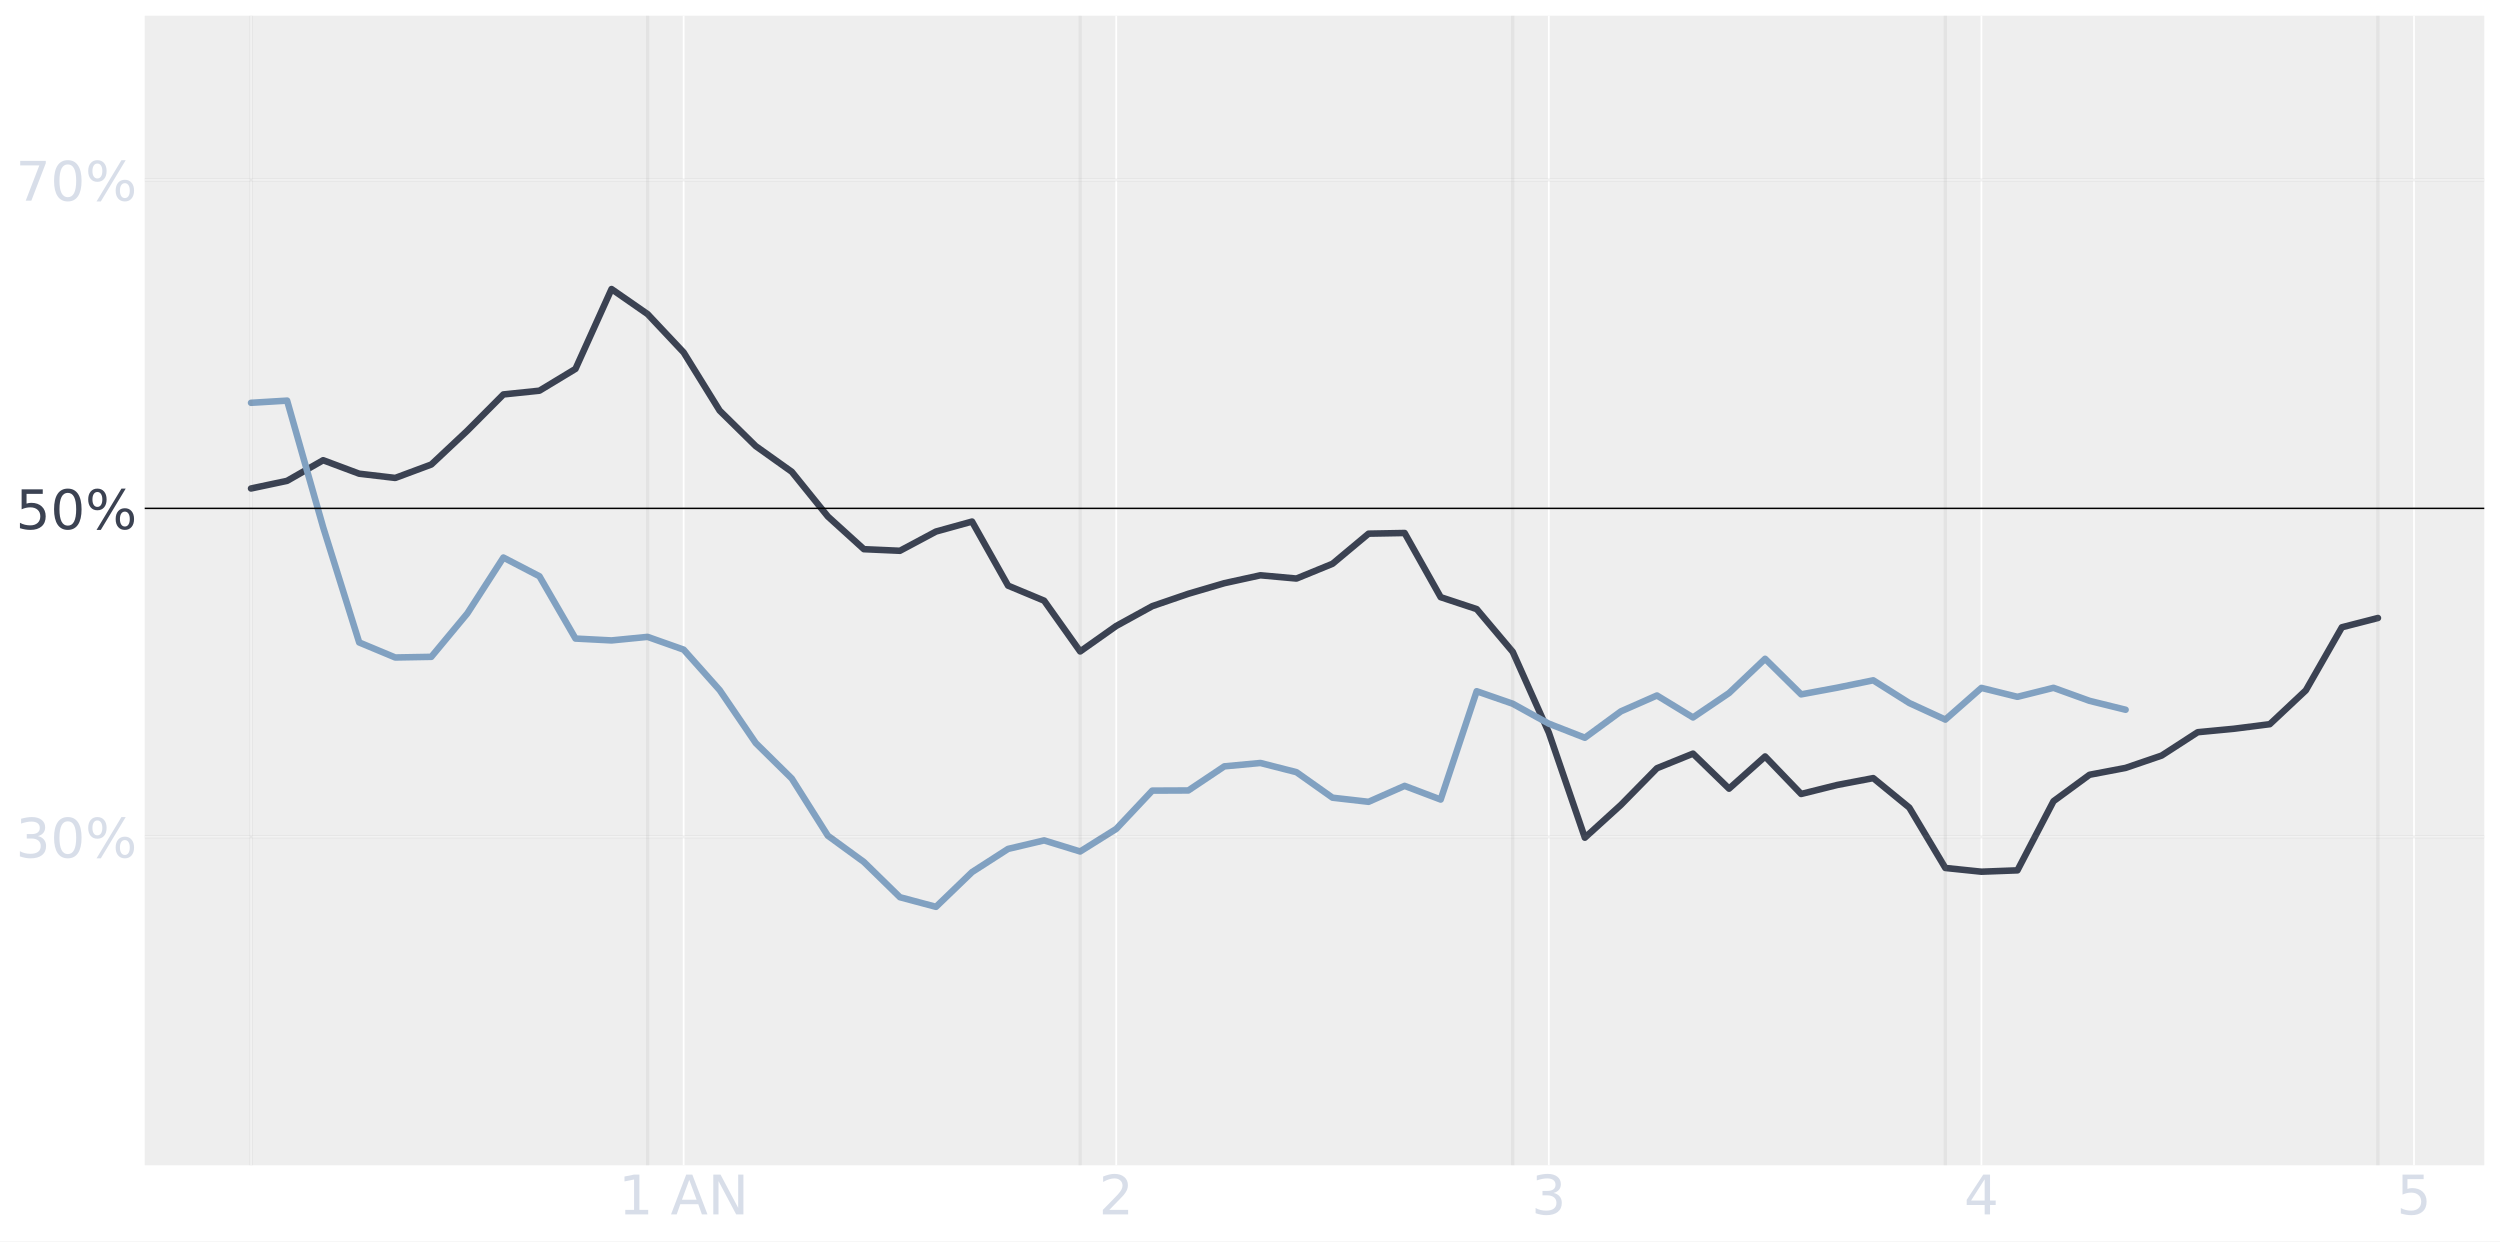
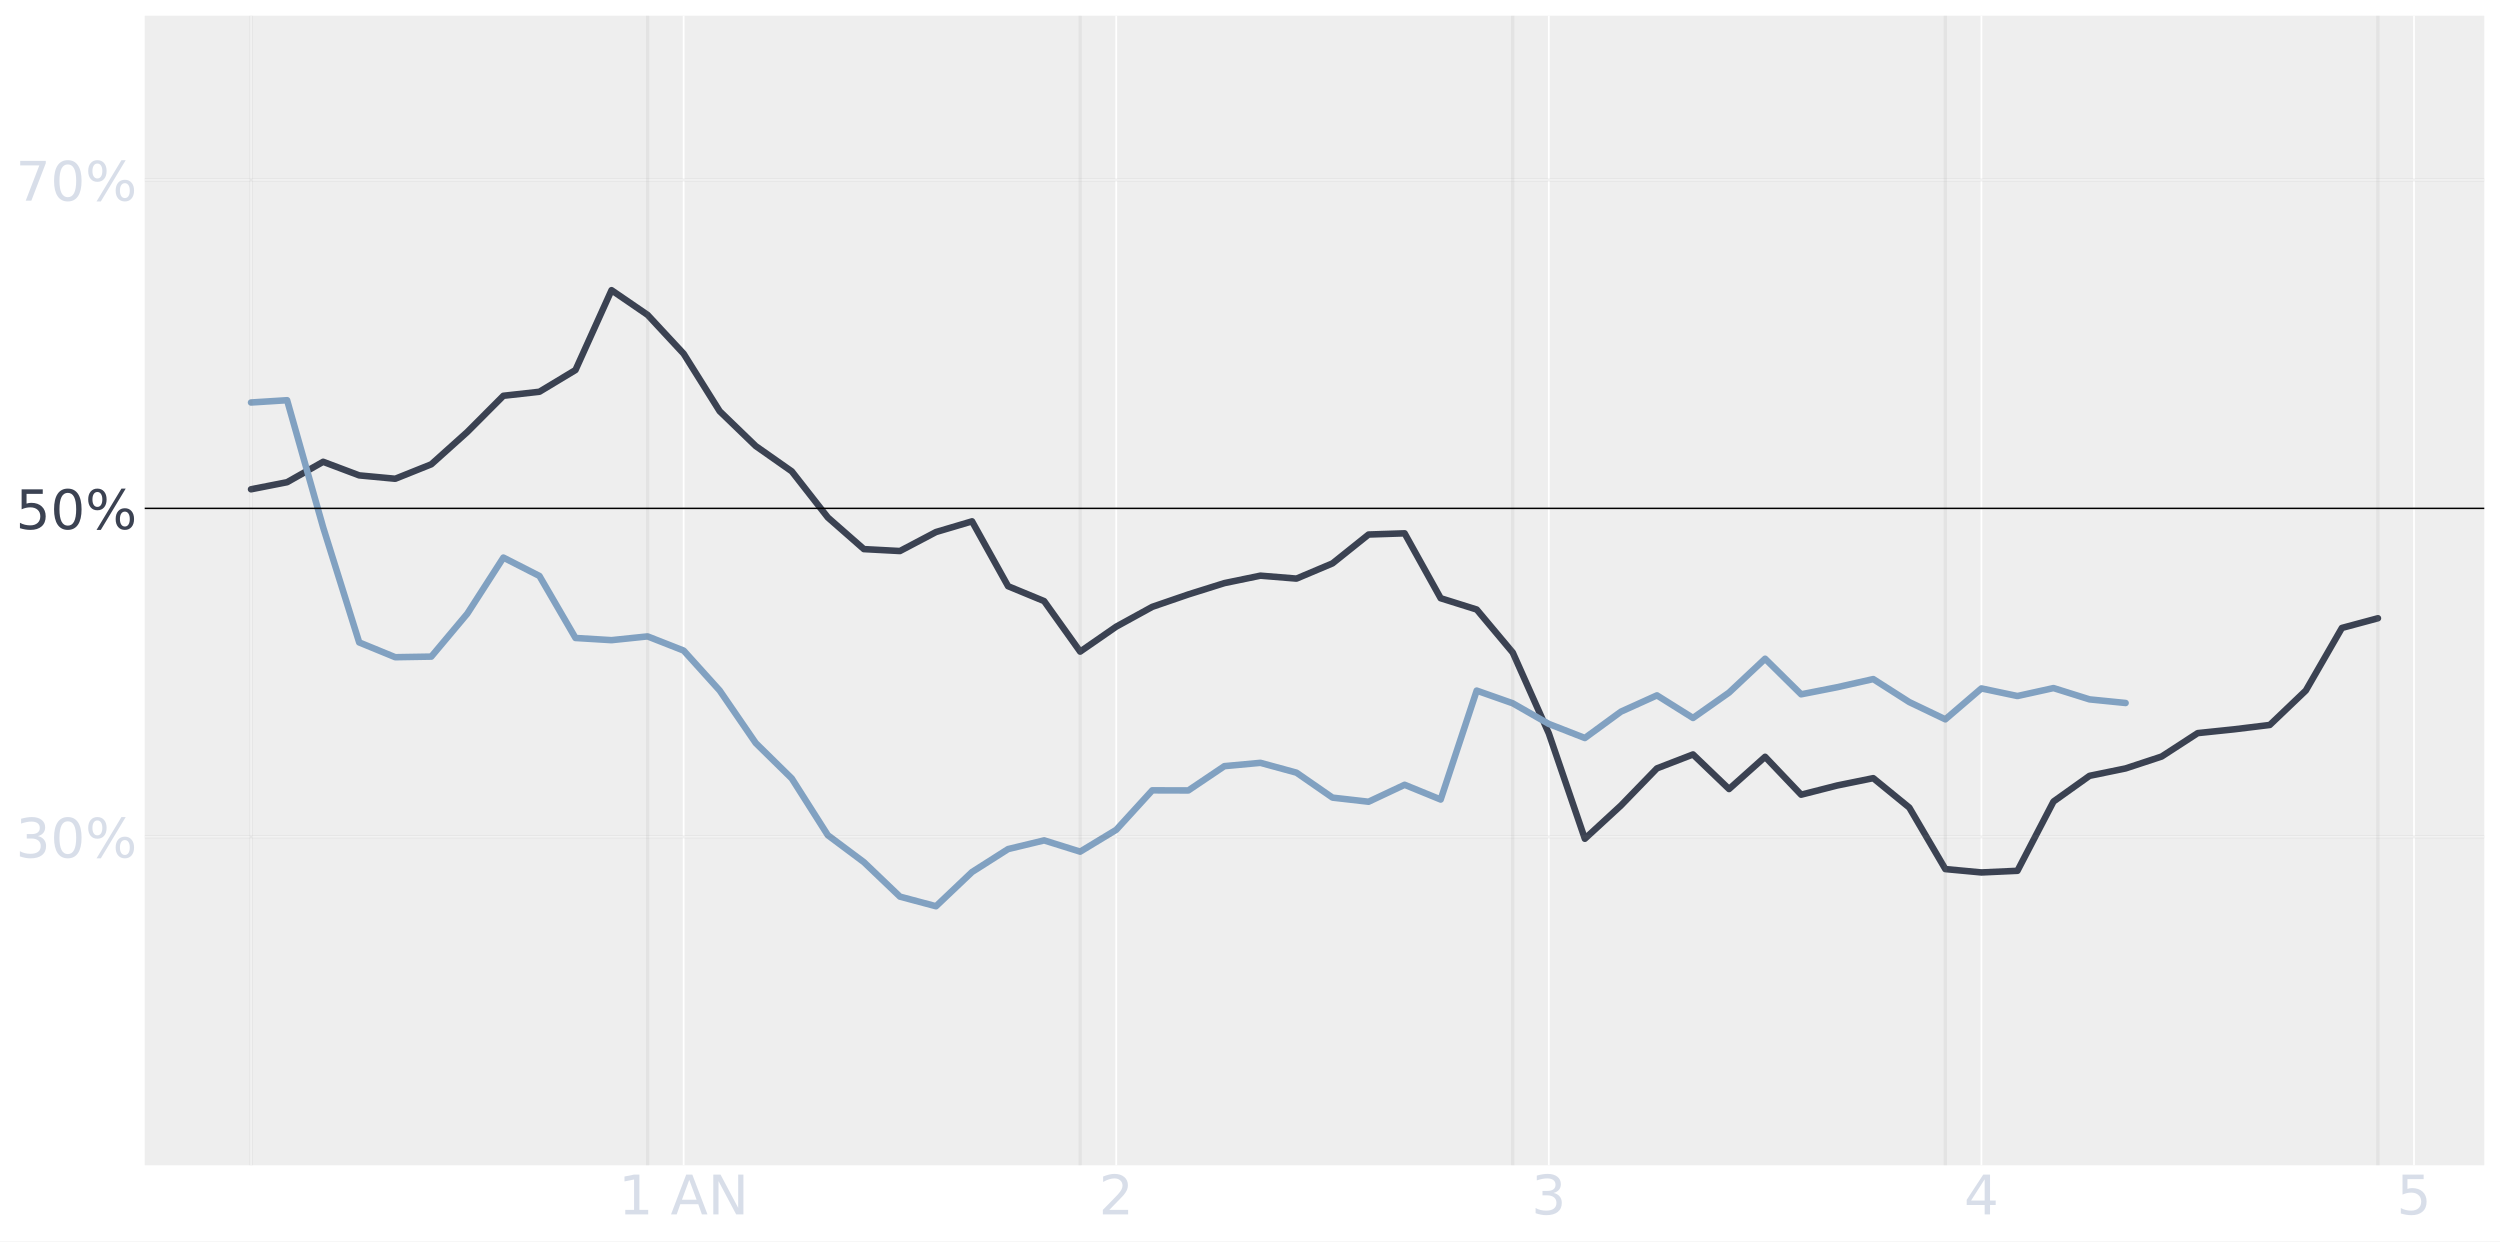
<svg xmlns="http://www.w3.org/2000/svg" xmlns:xlink="http://www.w3.org/1999/xlink" height="568.515pt" version="1.1" viewBox="0 0 1144.836 568.515" width="1144.836pt">
  <defs>
    <style type="text/css">*{stroke-linecap:butt;stroke-linejoin:round;}</style>
  </defs>
  <g id="figure_1">
    <g id="patch_1">
      <path d="M 0 568.515  L 1144.836 568.515  L 1144.836 0  L 0 0  z " style="fill:#ffffff;" />
    </g>
    <g id="axes_1">
      <g id="patch_2">
        <path d="M 66.266 533.62  L 1137.636 533.62  L 1137.636 7.2  L 66.266 7.2  z " style="fill:#eeeeee;" />
      </g>
      <g id="matplotlib.axis_1">
        <g id="xtick_1">
          <g id="line2d_1">
-             <path clip-path="url(#p8ff3c7fa53)" d="M 114.965 533.62  L 114.965 7.2  " style="fill:none;stroke:#ffffff;stroke-linecap:round;stroke-width:0.8;" />
+             <path clip-path="url(#p99a5ec7120)" d="M 114.965 533.62  L 114.965 7.2  " style="fill:none;stroke:#ffffff;stroke-linecap:round;stroke-width:0.8;" />
          </g>
          <g id="line2d_2" />
        </g>
        <g id="xtick_2">
          <g id="line2d_3">
-             <path clip-path="url(#p8ff3c7fa53)" d="M 313.061 533.62  L 313.061 7.2  " style="fill:none;stroke:#ffffff;stroke-linecap:round;stroke-width:0.8;" />
+             <path clip-path="url(#p99a5ec7120)" d="M 313.061 533.62  L 313.061 7.2  " style="fill:none;stroke:#ffffff;stroke-linecap:round;stroke-width:0.8;" />
          </g>
          <g id="line2d_4" />
          <g id="text_1">
            <g style="fill:#d8dee9;" transform="translate(283.2331 556.1161)scale(0.25 -0.25)">
              <defs>
                <path d="M 794 531  L 1825 531  L 1825 4091  L 703 3866  L 703 4441  L 1819 4666  L 2450 4666  L 2450 531  L 3481 531  L 3481 0  L 794 0  L 794 531  z " id="DejaVuSans-31" transform="scale(0.015625)" />
                <path id="DejaVuSans-20" transform="scale(0.015625)" />
                <path d="M 2188 4044  L 1331 1722  L 3047 1722  L 2188 4044  z M 1831 4666  L 2547 4666  L 4325 0  L 3669 0  L 3244 1197  L 1141 1197  L 716 0  L 50 0  L 1831 4666  z " id="DejaVuSans-41" transform="scale(0.015625)" />
                <path d="M 628 4666  L 1478 4666  L 3547 763  L 3547 4666  L 4159 4666  L 4159 0  L 3309 0  L 1241 3903  L 1241 0  L 628 0  L 628 4666  z " id="DejaVuSans-4e" transform="scale(0.015625)" />
              </defs>
              <use xlink:href="#DejaVuSans-31" />
              <use x="63.623" xlink:href="#DejaVuSans-20" />
              <use x="95.41" xlink:href="#DejaVuSans-41" />
              <use x="163.818" xlink:href="#DejaVuSans-4e" />
            </g>
          </g>
        </g>
        <g id="xtick_3">
          <g id="line2d_5">
-             <path clip-path="url(#p8ff3c7fa53)" d="M 511.157 533.62  L 511.157 7.2  " style="fill:none;stroke:#ffffff;stroke-linecap:round;stroke-width:0.8;" />
+             <path clip-path="url(#p99a5ec7120)" d="M 511.157 533.62  L 511.157 7.2  " style="fill:none;stroke:#ffffff;stroke-linecap:round;stroke-width:0.8;" />
          </g>
          <g id="line2d_6" />
          <g id="text_2">
            <g style="fill:#d8dee9;" transform="translate(503.2042 556.1161)scale(0.25 -0.25)">
              <defs>
                <path d="M 1228 531  L 3431 531  L 3431 0  L 469 0  L 469 531  Q 828 903 1448 1529  Q 2069 2156 2228 2338  Q 2531 2678 2651 2914  Q 2772 3150 2772 3378  Q 2772 3750 2511 3984  Q 2250 4219 1831 4219  Q 1534 4219 1204 4116  Q 875 4013 500 3803  L 500 4441  Q 881 4594 1212 4672  Q 1544 4750 1819 4750  Q 2544 4750 2975 4387  Q 3406 4025 3406 3419  Q 3406 3131 3298 2873  Q 3191 2616 2906 2266  Q 2828 2175 2409 1742  Q 1991 1309 1228 531  z " id="DejaVuSans-32" transform="scale(0.015625)" />
              </defs>
              <use xlink:href="#DejaVuSans-32" />
            </g>
          </g>
        </g>
        <g id="xtick_4">
          <g id="line2d_7">
-             <path clip-path="url(#p8ff3c7fa53)" d="M 709.253 533.62  L 709.253 7.2  " style="fill:none;stroke:#ffffff;stroke-linecap:round;stroke-width:0.8;" />
+             <path clip-path="url(#p99a5ec7120)" d="M 709.253 533.62  L 709.253 7.2  " style="fill:none;stroke:#ffffff;stroke-linecap:round;stroke-width:0.8;" />
          </g>
          <g id="line2d_8" />
          <g id="text_3">
            <g style="fill:#d8dee9;" transform="translate(701.3004 556.1161)scale(0.25 -0.25)">
              <defs>
                <path d="M 2597 2516  Q 3050 2419 3304 2112  Q 3559 1806 3559 1356  Q 3559 666 3084 287  Q 2609 -91 1734 -91  Q 1441 -91 1130 -33  Q 819 25 488 141  L 488 750  Q 750 597 1062 519  Q 1375 441 1716 441  Q 2309 441 2620 675  Q 2931 909 2931 1356  Q 2931 1769 2642 2001  Q 2353 2234 1838 2234  L 1294 2234  L 1294 2753  L 1863 2753  Q 2328 2753 2575 2939  Q 2822 3125 2822 3475  Q 2822 3834 2567 4026  Q 2313 4219 1838 4219  Q 1578 4219 1281 4162  Q 984 4106 628 3988  L 628 4550  Q 988 4650 1302 4700  Q 1616 4750 1894 4750  Q 2613 4750 3031 4423  Q 3450 4097 3450 3541  Q 3450 3153 3228 2886  Q 3006 2619 2597 2516  z " id="DejaVuSans-33" transform="scale(0.015625)" />
              </defs>
              <use xlink:href="#DejaVuSans-33" />
            </g>
          </g>
        </g>
        <g id="xtick_5">
          <g id="line2d_9">
-             <path clip-path="url(#p8ff3c7fa53)" d="M 907.35 533.62  L 907.35 7.2  " style="fill:none;stroke:#ffffff;stroke-linecap:round;stroke-width:0.8;" />
+             <path clip-path="url(#p99a5ec7120)" d="M 907.35 533.62  L 907.35 7.2  " style="fill:none;stroke:#ffffff;stroke-linecap:round;stroke-width:0.8;" />
          </g>
          <g id="line2d_10" />
          <g id="text_4">
            <g style="fill:#d8dee9;" transform="translate(899.3965 556.1161)scale(0.25 -0.25)">
              <defs>
                <path d="M 2419 4116  L 825 1625  L 2419 1625  L 2419 4116  z M 2253 4666  L 3047 4666  L 3047 1625  L 3713 1625  L 3713 1100  L 3047 1100  L 3047 0  L 2419 0  L 2419 1100  L 313 1100  L 313 1709  L 2253 4666  z " id="DejaVuSans-34" transform="scale(0.015625)" />
              </defs>
              <use xlink:href="#DejaVuSans-34" />
            </g>
          </g>
        </g>
        <g id="xtick_6">
          <g id="line2d_11">
-             <path clip-path="url(#p8ff3c7fa53)" d="M 1105.446 533.62  L 1105.446 7.2  " style="fill:none;stroke:#ffffff;stroke-linecap:round;stroke-width:0.8;" />
+             <path clip-path="url(#p99a5ec7120)" d="M 1105.446 533.62  L 1105.446 7.2  " style="fill:none;stroke:#ffffff;stroke-linecap:round;stroke-width:0.8;" />
          </g>
          <g id="line2d_12" />
          <g id="text_5">
            <g style="fill:#d8dee9;" transform="translate(1097.493 556.1161)scale(0.25 -0.25)">
              <defs>
                <path d="M 691 4666  L 3169 4666  L 3169 4134  L 1269 4134  L 1269 2991  Q 1406 3038 1543 3061  Q 1681 3084 1819 3084  Q 2600 3084 3056 2656  Q 3513 2228 3513 1497  Q 3513 744 3044 326  Q 2575 -91 1722 -91  Q 1428 -91 1123 -41  Q 819 9 494 109  L 494 744  Q 775 591 1075 516  Q 1375 441 1709 441  Q 2250 441 2565 725  Q 2881 1009 2881 1497  Q 2881 1984 2565 2268  Q 2250 2553 1709 2553  Q 1456 2553 1204 2497  Q 953 2441 691 2322  L 691 4666  z " id="DejaVuSans-35" transform="scale(0.015625)" />
              </defs>
              <use xlink:href="#DejaVuSans-35" />
            </g>
          </g>
        </g>
      </g>
      <g id="matplotlib.axis_2">
        <g id="ytick_1">
          <g id="line2d_13">
-             <path clip-path="url(#p8ff3c7fa53)" d="M 66.266 383.214  L 1137.636 383.214  " style="fill:none;stroke:#ffffff;stroke-linecap:round;stroke-width:0.8;" />
+             <path clip-path="url(#p99a5ec7120)" d="M 66.266 383.214  L 1137.636 383.214  " style="fill:none;stroke:#ffffff;stroke-linecap:round;stroke-width:0.8;" />
          </g>
          <g id="line2d_14" />
          <g id="text_6">
            <g style="fill:#d8dee9;" transform="translate(7.2 392.7123)scale(0.25 -0.25)">
              <defs>
                <path d="M 2034 4250  Q 1547 4250 1301 3770  Q 1056 3291 1056 2328  Q 1056 1369 1301 889  Q 1547 409 2034 409  Q 2525 409 2770 889  Q 3016 1369 3016 2328  Q 3016 3291 2770 3770  Q 2525 4250 2034 4250  z M 2034 4750  Q 2819 4750 3233 4129  Q 3647 3509 3647 2328  Q 3647 1150 3233 529  Q 2819 -91 2034 -91  Q 1250 -91 836 529  Q 422 1150 422 2328  Q 422 3509 836 4129  Q 1250 4750 2034 4750  z " id="DejaVuSans-30" transform="scale(0.015625)" />
                <path d="M 4653 2053  Q 4381 2053 4226 1822  Q 4072 1591 4072 1178  Q 4072 772 4226 539  Q 4381 306 4653 306  Q 4919 306 5073 539  Q 5228 772 5228 1178  Q 5228 1588 5073 1820  Q 4919 2053 4653 2053  z M 4653 2450  Q 5147 2450 5437 2106  Q 5728 1763 5728 1178  Q 5728 594 5436 251  Q 5144 -91 4653 -91  Q 4153 -91 3862 251  Q 3572 594 3572 1178  Q 3572 1766 3864 2108  Q 4156 2450 4653 2450  z M 1428 4353  Q 1159 4353 1004 4120  Q 850 3888 850 3481  Q 850 3069 1003 2837  Q 1156 2606 1428 2606  Q 1700 2606 1854 2837  Q 2009 3069 2009 3481  Q 2009 3884 1853 4118  Q 1697 4353 1428 4353  z M 4250 4750  L 4750 4750  L 1831 -91  L 1331 -91  L 4250 4750  z M 1428 4750  Q 1922 4750 2215 4408  Q 2509 4066 2509 3481  Q 2509 2891 2217 2550  Q 1925 2209 1428 2209  Q 931 2209 642 2551  Q 353 2894 353 3481  Q 353 4063 643 4406  Q 934 4750 1428 4750  z " id="DejaVuSans-25" transform="scale(0.015625)" />
              </defs>
              <use xlink:href="#DejaVuSans-33" />
              <use x="63.623" xlink:href="#DejaVuSans-30" />
              <use x="127.246" xlink:href="#DejaVuSans-25" />
            </g>
          </g>
        </g>
        <g id="ytick_2">
          <g id="line2d_15">
-             <path clip-path="url(#p8ff3c7fa53)" d="M 66.266 232.809  L 1137.636 232.809  " style="fill:none;stroke:#ffffff;stroke-linecap:round;stroke-width:0.8;" />
+             <path clip-path="url(#p99a5ec7120)" d="M 66.266 232.809  L 1137.636 232.809  " style="fill:none;stroke:#ffffff;stroke-linecap:round;stroke-width:0.8;" />
          </g>
          <g id="line2d_16" />
          <g id="text_7">
            <g style="fill:#3b4252;" transform="translate(7.2 242.3066)scale(0.25 -0.25)">
              <use xlink:href="#DejaVuSans-35" />
              <use x="63.623" xlink:href="#DejaVuSans-30" />
              <use x="127.246" xlink:href="#DejaVuSans-25" />
            </g>
          </g>
        </g>
        <g id="ytick_3">
          <g id="line2d_17">
-             <path clip-path="url(#p8ff3c7fa53)" d="M 66.266 82.403  L 1137.636 82.403  " style="fill:none;stroke:#ffffff;stroke-linecap:round;stroke-width:0.8;" />
+             <path clip-path="url(#p99a5ec7120)" d="M 66.266 82.403  L 1137.636 82.403  " style="fill:none;stroke:#ffffff;stroke-linecap:round;stroke-width:0.8;" />
          </g>
          <g id="line2d_18" />
          <g id="text_8">
            <g style="fill:#d8dee9;" transform="translate(7.2 91.9009)scale(0.25 -0.25)">
              <defs>
                <path d="M 525 4666  L 3525 4666  L 3525 4397  L 1831 0  L 1172 0  L 2766 4134  L 525 4134  L 525 4666  z " id="DejaVuSans-37" transform="scale(0.015625)" />
              </defs>
              <use xlink:href="#DejaVuSans-37" />
              <use x="63.623" xlink:href="#DejaVuSans-30" />
              <use x="127.246" xlink:href="#DejaVuSans-25" />
            </g>
          </g>
        </g>
      </g>
      <g id="line2d_19">
-         <path clip-path="url(#p8ff3c7fa53)" d="M 114.965 223.694  L 131.473 220.196  L 147.981 210.75  L 164.489 216.923  L 180.997 218.863  L 197.505 212.718  L 214.013 197.226  L 230.521 180.629  L 247.029 178.911  L 263.537 168.922  L 280.045 132.369  L 296.553 143.831  L 313.061 161.383  L 329.569 188.051  L 346.077 204.288  L 362.585 216.041  L 379.093 236.506  L 395.601 251.489  L 412.109 252.226  L 428.617 243.411  L 445.125 238.839  L 461.633 268.188  L 478.141 275.069  L 494.649 298.318  L 511.157 286.654  L 527.665 277.583  L 544.173 271.916  L 560.681 267.058  L 577.189 263.441  L 593.697 264.936  L 610.205 258.172  L 626.713 244.386  L 643.221 244.075  L 659.729 273.464  L 676.237 278.93  L 692.745 298.519  L 709.253 335.463  L 725.761 383.603  L 742.27 368.6  L 758.778 351.799  L 775.286 345.114  L 791.794 361.154  L 808.302 346.416  L 824.81 363.588  L 841.318 359.47  L 857.826 356.324  L 874.334 369.832  L 890.842 397.475  L 907.35 399.184  L 923.858 398.562  L 940.366 366.901  L 956.874 354.792  L 973.382 351.653  L 989.89 346.002  L 1006.398 335.307  L 1022.906 333.73  L 1039.414 331.631  L 1055.922 316.132  L 1072.43 287.246  L 1088.938 283.009  " style="fill:none;stroke:#3b4252;stroke-linecap:round;stroke-width:3;" />
+         <path clip-path="url(#p99a5ec7120)" d="M 114.965 224.06  L 131.473 220.818  L 147.981 211.473  L 164.489 217.693  L 180.997 219.242  L 197.505 212.618  L 214.013 197.805  L 230.521 181.242  L 247.029 179.4  L 263.537 169.442  L 280.045 132.895  L 296.553 144.2  L 313.061 161.973  L 329.569 188.317  L 346.077 204.265  L 362.585 215.851  L 379.093 236.97  L 395.601 251.454  L 412.109 252.338  L 428.617 243.64  L 445.125 238.742  L 461.633 268.439  L 478.141 275.265  L 494.649 298.393  L 511.157 286.966  L 527.665 277.899  L 544.173 272.218  L 560.681 267.032  L 577.189 263.616  L 593.697 264.963  L 610.205 257.989  L 626.713 244.777  L 643.221 244.231  L 659.729 273.945  L 676.237 279.128  L 692.745 298.832  L 709.253 335.841  L 725.761 384.09  L 742.27 368.886  L 758.778 351.862  L 775.286 345.487  L 791.794 361.328  L 808.302 346.571  L 824.81 363.917  L 841.318 359.703  L 857.826 356.344  L 874.334 369.821  L 890.842 397.984  L 907.35 399.524  L 923.858 398.772  L 940.366 367.047  L 956.874 355.281  L 973.382 351.888  L 989.89 346.446  L 1006.398 335.717  L 1022.906 333.999  L 1039.414 331.985  L 1055.922 316.21  L 1072.43 287.559  L 1088.938 283.12  " style="fill:none;stroke:#3b4252;stroke-linecap:round;stroke-width:3;" />
      </g>
      <g id="line2d_20">
-         <path clip-path="url(#p8ff3c7fa53)" d="M 114.965 184.46  L 131.473 183.459  L 147.981 241.451  L 164.489 294.197  L 180.997 301.085  L 197.505 300.787  L 214.013 280.901  L 230.521 255.319  L 247.029 263.89  L 263.537 292.418  L 280.045 293.271  L 296.553 291.643  L 313.061 297.488  L 329.569 316.032  L 346.077 340.264  L 362.585 356.528  L 379.093 382.692  L 395.601 394.726  L 412.109 410.866  L 428.617 415.277  L 445.125 399.369  L 461.633 388.747  L 478.141 384.847  L 494.649 389.927  L 511.157 379.588  L 527.665 362.057  L 544.173 361.979  L 560.681 350.934  L 577.189 349.396  L 593.697 353.609  L 610.205 365.292  L 626.713 367.177  L 643.221 359.882  L 659.729 366.136  L 676.237 316.536  L 692.745 322.269  L 709.253 331.392  L 725.761 337.847  L 742.27 325.757  L 758.778 318.488  L 775.286 328.549  L 791.794 317.37  L 808.302 301.695  L 824.81 317.976  L 841.318 314.916  L 857.826 311.536  L 874.334 321.943  L 890.842 329.524  L 907.35 315.017  L 923.858 319.1  L 940.366 314.976  L 956.874 320.941  L 973.382 325.016  " style="fill:none;stroke:#81a1c1;stroke-linecap:round;stroke-width:3;" />
+         <path clip-path="url(#p99a5ec7120)" d="M 114.965 184.318  L 131.473 183.272  L 147.981 241.505  L 164.489 294.185  L 180.997 300.962  L 197.505 300.681  L 214.013 280.992  L 230.521 255.338  L 247.029 263.759  L 263.537 292.154  L 280.045 293.152  L 296.553 291.428  L 313.061 297.917  L 329.569 316.215  L 346.077 340.272  L 362.585 356.494  L 379.093 382.478  L 395.601 394.808  L 412.109 410.596  L 428.617 415.002  L 445.125 399.331  L 461.633 388.826  L 478.141 384.842  L 494.649 390.003  L 511.157 380.003  L 527.665 361.923  L 544.173 361.974  L 560.681 350.851  L 577.189 349.323  L 593.697 353.828  L 610.205 365.259  L 626.713 367.144  L 643.221 359.381  L 659.729 366.129  L 676.237 316.254  L 692.745 322.061  L 709.253 331.508  L 725.761 337.964  L 742.27 325.898  L 758.778 318.433  L 775.286 328.782  L 791.794 317.157  L 808.302 301.663  L 824.81 317.95  L 841.318 314.705  L 857.826 310.975  L 874.334 321.507  L 890.842 329.409  L 907.35 315.256  L 923.858 318.735  L 940.366 315.092  L 956.874 320.27  L 973.382 321.922  " style="fill:none;stroke:#81a1c1;stroke-linecap:round;stroke-width:3;" />
      </g>
      <g id="line2d_21">
-         <path clip-path="url(#p8ff3c7fa53)" d="M 114.965 533.62  L 114.965 7.2  " style="fill:none;stroke:#808080;stroke-linecap:round;stroke-opacity:0.1;stroke-width:1.5;" />
+         <path clip-path="url(#p99a5ec7120)" d="M 114.965 533.62  L 114.965 7.2  " style="fill:none;stroke:#808080;stroke-linecap:round;stroke-opacity:0.1;stroke-width:1.5;" />
      </g>
      <g id="line2d_22">
-         <path clip-path="url(#p8ff3c7fa53)" d="M 296.553 533.62  L 296.553 7.2  " style="fill:none;stroke:#808080;stroke-linecap:round;stroke-opacity:0.1;stroke-width:1.5;" />
+         <path clip-path="url(#p99a5ec7120)" d="M 296.553 533.62  L 296.553 7.2  " style="fill:none;stroke:#808080;stroke-linecap:round;stroke-opacity:0.1;stroke-width:1.5;" />
      </g>
      <g id="line2d_23">
-         <path clip-path="url(#p8ff3c7fa53)" d="M 494.649 533.62  L 494.649 7.2  " style="fill:none;stroke:#808080;stroke-linecap:round;stroke-opacity:0.1;stroke-width:1.5;" />
+         <path clip-path="url(#p99a5ec7120)" d="M 494.649 533.62  L 494.649 7.2  " style="fill:none;stroke:#808080;stroke-linecap:round;stroke-opacity:0.1;stroke-width:1.5;" />
      </g>
      <g id="line2d_24">
-         <path clip-path="url(#p8ff3c7fa53)" d="M 692.745 533.62  L 692.745 7.2  " style="fill:none;stroke:#808080;stroke-linecap:round;stroke-opacity:0.1;stroke-width:1.5;" />
+         <path clip-path="url(#p99a5ec7120)" d="M 692.745 533.62  L 692.745 7.2  " style="fill:none;stroke:#808080;stroke-linecap:round;stroke-opacity:0.1;stroke-width:1.5;" />
      </g>
      <g id="line2d_25">
-         <path clip-path="url(#p8ff3c7fa53)" d="M 890.842 533.62  L 890.842 7.2  " style="fill:none;stroke:#808080;stroke-linecap:round;stroke-opacity:0.1;stroke-width:1.5;" />
+         <path clip-path="url(#p99a5ec7120)" d="M 890.842 533.62  L 890.842 7.2  " style="fill:none;stroke:#808080;stroke-linecap:round;stroke-opacity:0.1;stroke-width:1.5;" />
      </g>
      <g id="line2d_26">
-         <path clip-path="url(#p8ff3c7fa53)" d="M 1088.938 533.62  L 1088.938 7.2  " style="fill:none;stroke:#808080;stroke-linecap:round;stroke-opacity:0.1;stroke-width:1.5;" />
+         <path clip-path="url(#p99a5ec7120)" d="M 1088.938 533.62  L 1088.938 7.2  " style="fill:none;stroke:#808080;stroke-linecap:round;stroke-opacity:0.1;stroke-width:1.5;" />
      </g>
      <g id="line2d_27">
-         <path clip-path="url(#p8ff3c7fa53)" d="M 66.266 383.214  L 1137.636 383.214  " style="fill:none;stroke:#808080;stroke-linecap:round;stroke-opacity:0.1;stroke-width:1.5;" />
+         <path clip-path="url(#p99a5ec7120)" d="M 66.266 383.214  L 1137.636 383.214  " style="fill:none;stroke:#808080;stroke-linecap:round;stroke-opacity:0.1;stroke-width:1.5;" />
      </g>
      <g id="line2d_28">
-         <path clip-path="url(#p8ff3c7fa53)" d="M 66.266 232.809  L 1137.636 232.809  " style="fill:none;stroke:#000000;stroke-linecap:round;stroke-width:0.7;" />
+         <path clip-path="url(#p99a5ec7120)" d="M 66.266 232.809  L 1137.636 232.809  " style="fill:none;stroke:#000000;stroke-linecap:round;stroke-width:0.7;" />
      </g>
      <g id="line2d_29">
-         <path clip-path="url(#p8ff3c7fa53)" d="M 66.266 82.403  L 1137.636 82.403  " style="fill:none;stroke:#808080;stroke-linecap:round;stroke-opacity:0.1;stroke-width:1.5;" />
+         <path clip-path="url(#p99a5ec7120)" d="M 66.266 82.403  L 1137.636 82.403  " style="fill:none;stroke:#808080;stroke-linecap:round;stroke-opacity:0.1;stroke-width:1.5;" />
      </g>
    </g>
  </g>
  <defs>
-     <clipPath id="p8ff3c7fa53">
+     <clipPath id="p99a5ec7120">
      <rect height="526.42" width="1071.37" x="66.266" y="7.2" />
    </clipPath>
  </defs>
</svg>
